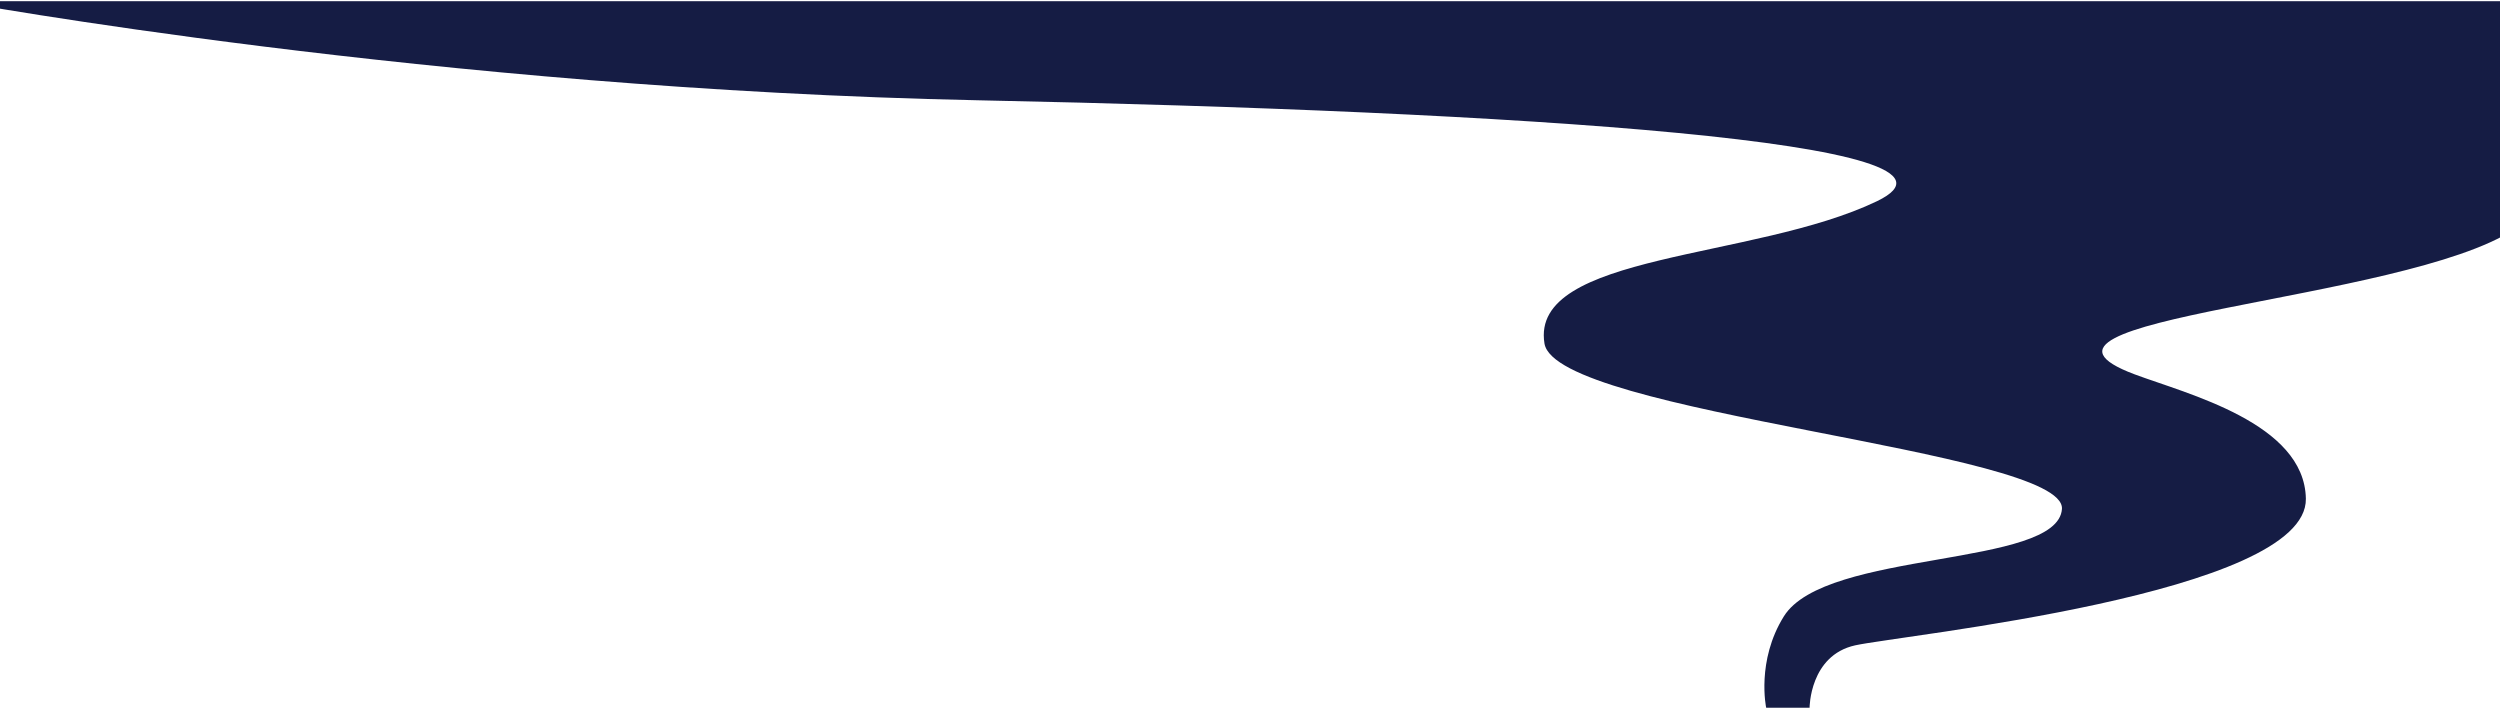
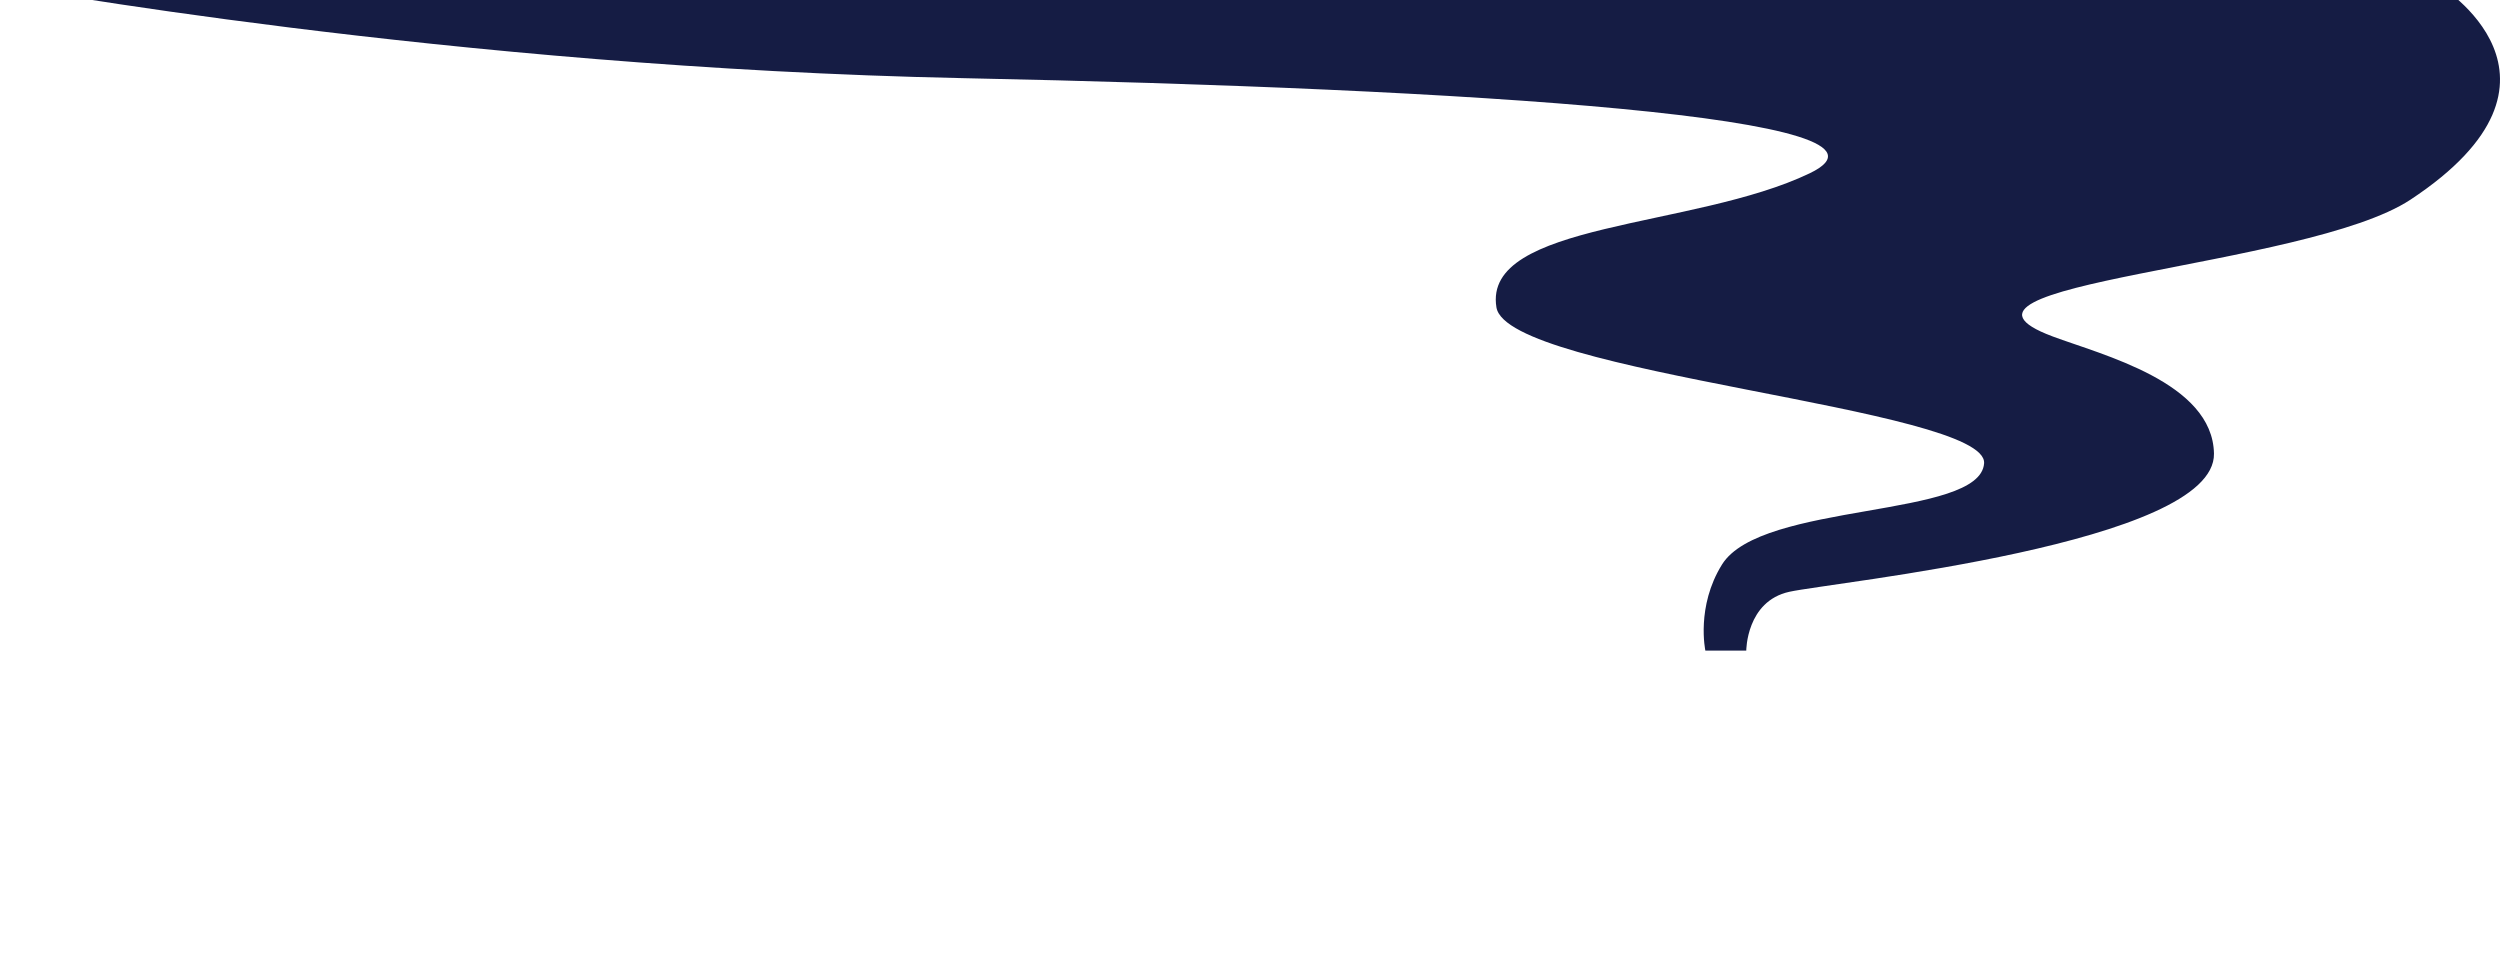
- <svg xmlns="http://www.w3.org/2000/svg" width="1440" height="408" fill="none">
-   <path d="M-25 .697s275.556 50.606 588.37 57.064c312.814 6.458 588.37 24.232 517.73 58.15-70.63 33.919-200.02 29.742-191.482 81.962 6.637 40.603 300.392 61.372 298.062 95.291-2.32 33.918-136.17 23.346-160.17 61.846-16.01 25.682-10.19 52.645-10.19 52.645h25s0-30.131 26.27-35.941c26.28-5.811 260.57-29.393 259.59-84.473-.78-43.605-68.31-60.292-98.58-71.601-87.12-32.538 155-41.586 218.65-83.577C1560.53 57.988 1465.33.697 1465.33.697H-25z" fill="#151C44" />
+ <svg xmlns="http://www.w3.org/2000/svg" fill="none" viewBox="0 10 1528 591">
+   <path d="M0 .697s275.556 50.606 588.37 57.064c312.814 6.458 588.37 24.232 517.73 58.15-70.63 33.919-200.02 29.742-191.482 81.962 6.637 40.603 300.392 61.372 298.062 95.291-2.32 33.918-136.17 23.346-160.17 61.846-16.01 25.682-10.19 52.645-10.19 52.645h25s0-30.131 26.27-35.941c26.28-5.811 260.57-29.393 259.59-84.473-.78-43.605-68.31-60.292-98.58-71.601-87.12-32.538 155-41.586 218.65-83.577C1585.53 57.988 1490.33.697 1490.33.697H0z" fill="#151C44" />
</svg>
